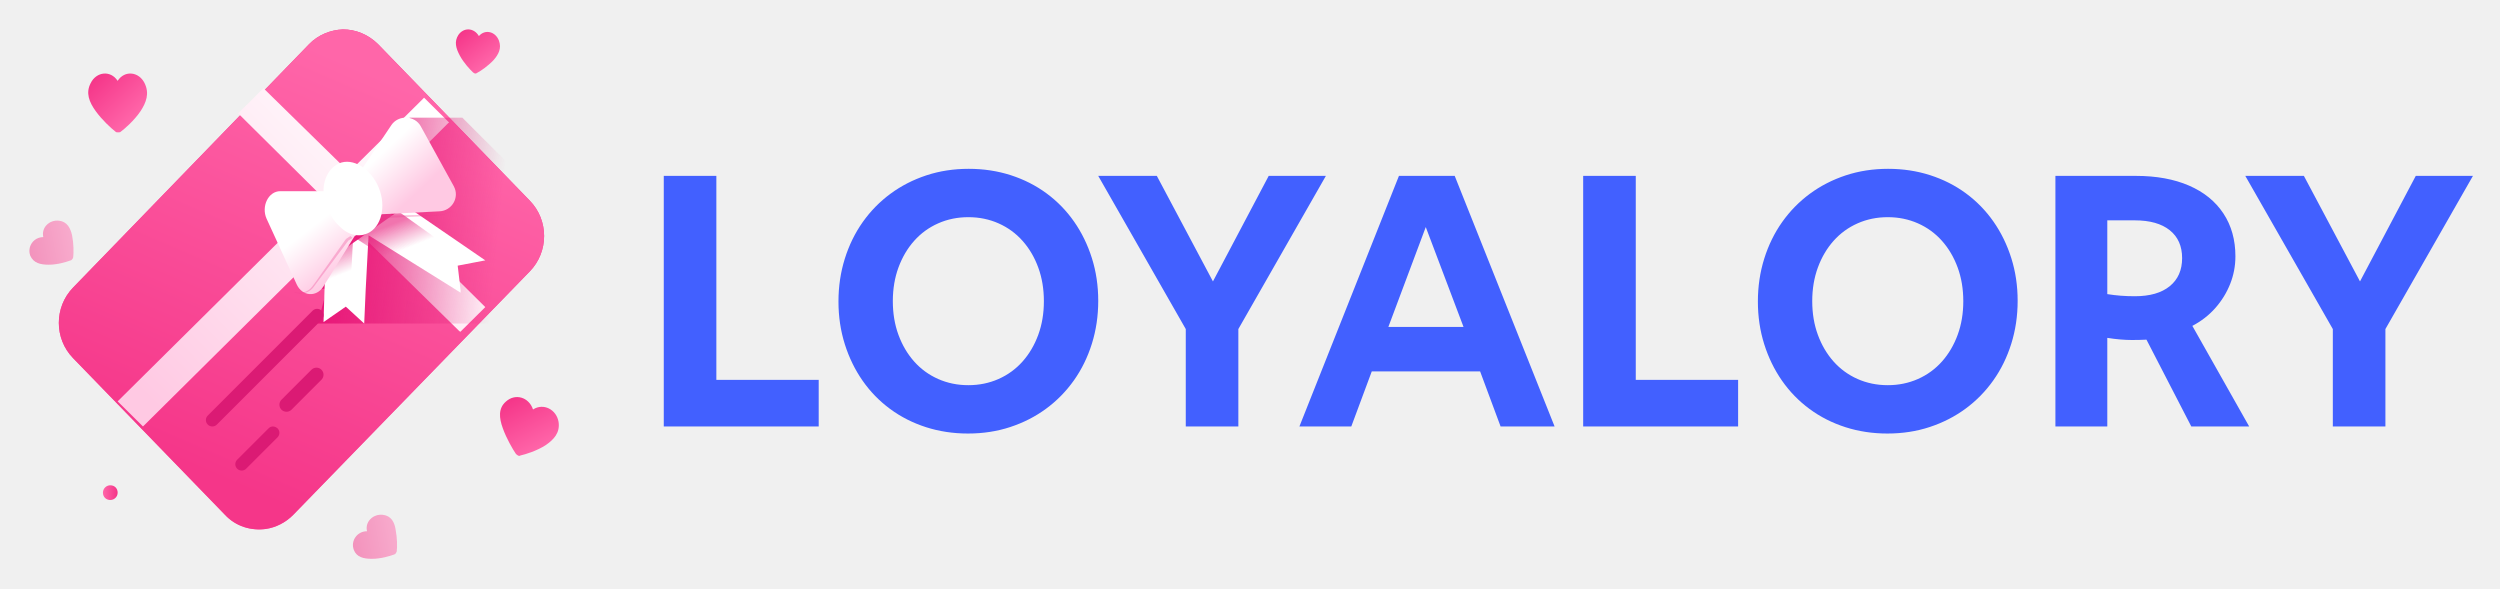
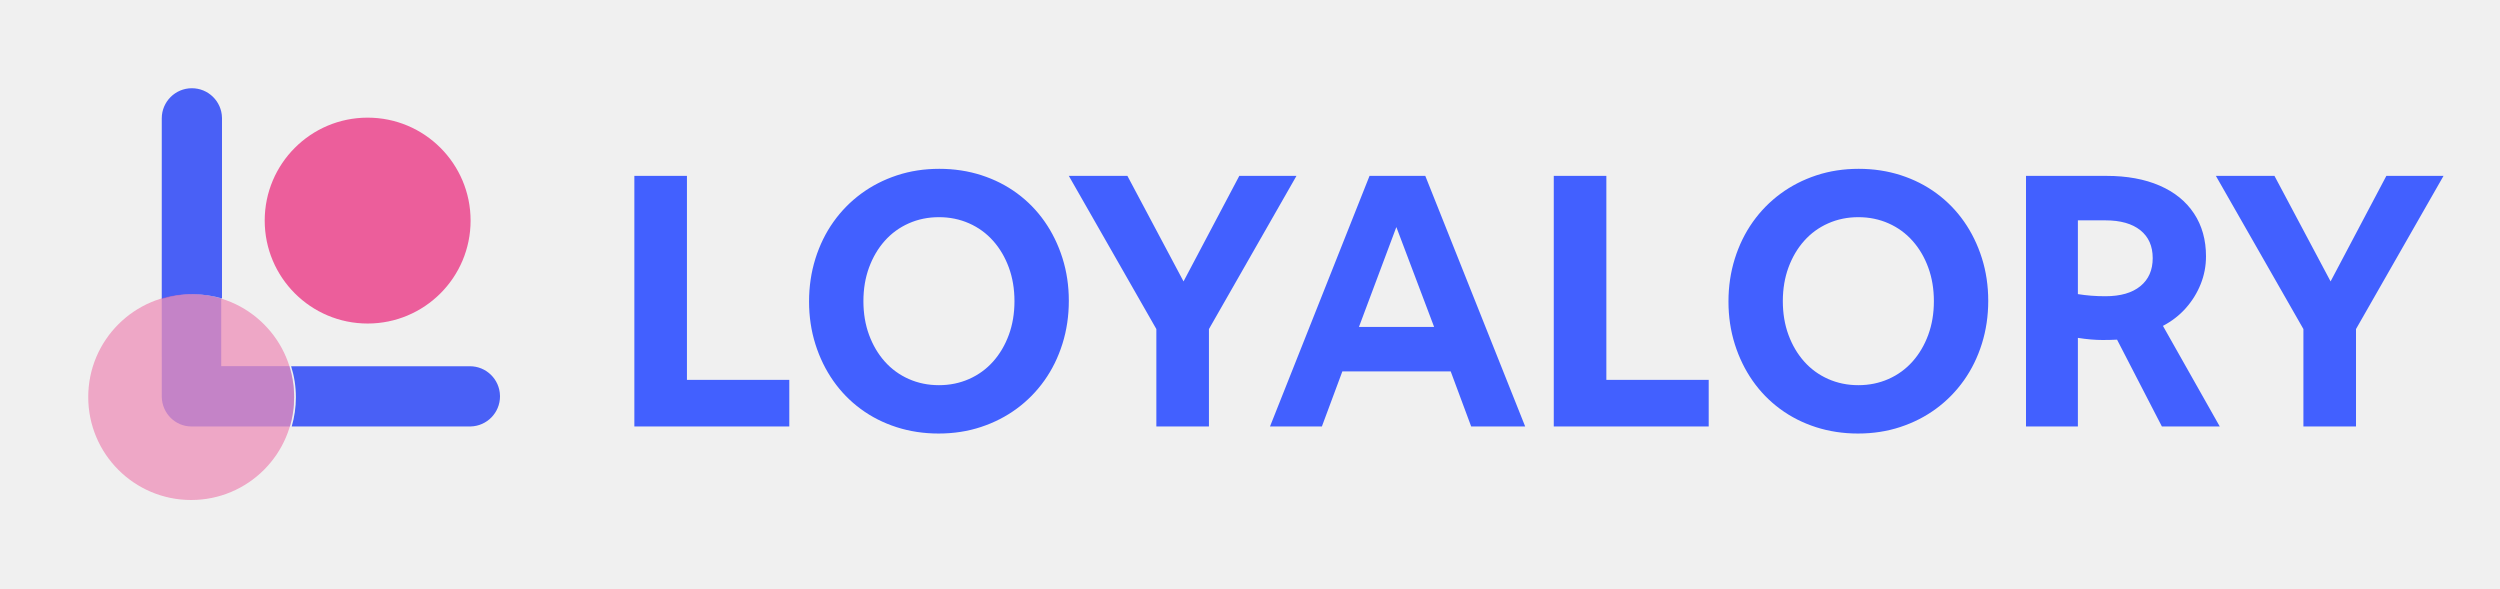
<svg xmlns="http://www.w3.org/2000/svg" width="170px" height="40px" viewBox="0 0 170 40" version="1.1">
-   <defs>
-     <linearGradient x1="0.798%" y1="51.176%" x2="94.206%" y2="51.176%" id="linearGradient-1">
-       <stop stop-color="#FF66A9" offset="0%" />
-       <stop stop-color="#F53689" offset="100%" />
-     </linearGradient>
-     <linearGradient x1="42.618%" y1="99.408%" x2="57.123%" y2="2.953%" id="linearGradient-2">
-       <stop stop-color="#FF66A9" offset="0%" />
-       <stop stop-color="#F53689" offset="100%" />
-     </linearGradient>
-     <linearGradient x1="65.037%" y1="8.826%" x2="31.223%" y2="89.21%" id="linearGradient-3">
-       <stop stop-color="#FF66A9" offset="0%" />
-       <stop stop-color="#F53689" offset="100%" />
-     </linearGradient>
-     <linearGradient x1="6.992%" y1="92.267%" x2="90.582%" y2="16.709%" id="linearGradient-4">
-       <stop stop-color="#FFC9E3" offset="1.132%" />
-       <stop stop-color="#FFFFFF" offset="100%" />
-     </linearGradient>
-     <linearGradient x1="13.439%" y1="48.199%" x2="77.508%" y2="53.316%" id="linearGradient-5">
-       <stop stop-color="#E81778" offset="0%" />
-       <stop stop-color="#E01F79" stop-opacity="0" offset="100%" />
-     </linearGradient>
-     <linearGradient x1="32.043%" y1="34.744%" x2="48.384%" y2="57.134%" id="linearGradient-6">
-       <stop stop-color="#E81778" offset="0%" />
-       <stop stop-color="#E01F79" stop-opacity="0" offset="100%" />
-     </linearGradient>
-     <linearGradient x1="78.419%" y1="76.521%" x2="45.787%" y2="34.686%" id="linearGradient-7">
-       <stop stop-color="#FFC9E3" offset="1.132%" />
-       <stop stop-color="#FFFFFF" offset="100%" />
-     </linearGradient>
-     <linearGradient x1="59.91%" y1="75.979%" x2="24.272%" y2="37.951%" id="linearGradient-8">
-       <stop stop-color="#FFC9E3" offset="1.132%" />
-       <stop stop-color="#FFFFFF" offset="100%" />
-     </linearGradient>
-     <linearGradient x1="84.072%" y1="71.616%" x2="15.99%" y2="2.27%" id="linearGradient-9">
-       <stop stop-color="#FF66A9" offset="0%" />
-       <stop stop-color="#F53689" offset="100%" />
-     </linearGradient>
-     <linearGradient x1="71.783%" y1="86.124%" x2="26.288%" y2="-0.527%" id="linearGradient-10">
-       <stop stop-color="#FF66A9" offset="0%" />
-       <stop stop-color="#F53689" offset="100%" />
-     </linearGradient>
-     <linearGradient x1="100.908%" y1="41.368%" x2="0.699%" y2="59.926%" id="linearGradient-11">
-       <stop stop-color="#FF66A9" offset="0%" />
-       <stop stop-color="#F53689" offset="100%" />
-     </linearGradient>
-     <linearGradient x1="99.443%" y1="41.637%" x2="0.483%" y2="60.195%" id="linearGradient-12">
-       <stop stop-color="#FF66A9" offset="0%" />
-       <stop stop-color="#F53689" offset="100%" />
-     </linearGradient>
-     <linearGradient x1="79.893%" y1="76.325%" x2="18.672%" y2="-0.087%" id="linearGradient-13">
-       <stop stop-color="#FF66A9" offset="0%" />
-       <stop stop-color="#F53689" offset="100%" />
-     </linearGradient>
-   </defs>
  <g id="Logo" stroke="none" stroke-width="1" fill="none" fill-rule="evenodd">
-     <g id="50" transform="translate(2, 2)" fill-rule="nonzero">
-       <path d="M5.5,32 C5.763,32 6,31.788 6,31.5 C6,31.212 5.79,31 5.5,31 C5.237,31 5,31.212 5,31.5 C5,31.815 5.237,32 5.5,32 Z" id="Path" fill="url(#linearGradient-1)" />
-       <path d="M23.709,1.004 L34.029,11.648 C35.324,12.981 35.324,15.115 34.029,16.452 L17.95,33 C17.432,33.534 16.753,33.87 16.074,33.97 C15.071,34.101 14.035,33.802 13.291,33 L2.971,22.356 C1.676,21.023 1.676,18.889 2.971,17.553 L19.017,1.004 C19.632,0.369 20.474,0.034 21.315,0 C22.188,0 23.029,0.336 23.709,1.004 Z" id="Path" fill="url(#linearGradient-2)" />
-       <path d="M23.709,1.004 L34.029,11.648 C35.324,12.981 35.324,15.115 34.029,16.452 L17.95,33 C17.432,33.534 16.753,33.87 16.074,33.97 C15.071,34.101 14.035,33.802 13.291,33 L2.971,22.356 C1.676,21.023 1.676,18.889 2.971,17.553 L19.017,1.004 C19.632,0.369 20.474,0.034 21.315,0 C22.188,0 23.029,0.336 23.709,1.004 Z" id="Path" fill="url(#linearGradient-3)" />
-       <path d="M26.839,4.645 L28.529,6.32 C28.529,6.353 28.497,6.353 28.464,6.385 L23.425,11.411 L29.342,17.24 L30.935,18.818 C30.968,18.851 30.968,18.851 31,18.883 L29.309,20.558 C29.277,20.558 29.277,20.526 29.244,20.526 L23.327,14.729 L21.702,13.147 L7.723,27 L6,25.292 L19.979,11.443 L14.193,5.708 L15.915,4 L21.735,9.703 L26.806,4.677 C26.774,4.677 26.806,4.677 26.839,4.645 Z" id="Path" fill="url(#linearGradient-4)" />
-       <path d="M34.949,16.588 L31.531,20 L19.604,20 L20.232,17.632 L18.418,17.632 L18,14.811 L22.29,12.583 L26.091,7.531 L25.847,6 L29.439,6 L34.984,11.539 C36.344,12.965 36.344,15.193 34.949,16.588 Z" id="Path" fill="url(#linearGradient-5)" />
-       <polygon id="Path" fill="#FFFFFF" points="31 15.705 29.123 16.064 29.32 17.737 29.32 17.902 29.057 17.737 23.063 13.999 22.865 17.737 22.766 20 21.515 18.852 20 19.901 20.066 17.737 20.132 15.837 25.599 12" />
-       <path d="M19.255,19.129 L12.129,26.257 C11.957,26.425 11.957,26.701 12.129,26.874 C12.3,27.042 12.574,27.042 12.745,26.874 L19.872,19.746 C20.043,19.574 20.043,19.302 19.872,19.129 C19.7,18.957 19.426,18.957 19.255,19.129 Z" id="Path" fill="#DB1A74" />
-       <path d="M19.179,23.142 L17.141,25.181 C16.953,25.367 16.953,25.671 17.141,25.861 C17.331,26.046 17.632,26.046 17.821,25.861 L19.859,23.822 C20.047,23.632 20.047,23.332 19.859,23.142 C19.67,22.953 19.368,22.953 19.179,23.142 Z" id="Path" fill="#DB1A74" />
-       <polygon id="Path" fill="url(#linearGradient-6)" opacity="0.6" points="30 15.875 28.112 16.251 28.31 18 28.045 18 22.015 14.091 21.816 18 19 18 19.066 16.013 24.566 12" />
-       <path d="M16.263,27.128 L14.127,29.262 C13.958,29.432 13.958,29.702 14.127,29.872 C14.297,30.043 14.568,30.043 14.737,29.872 L16.873,27.738 C17.042,27.568 17.042,27.298 16.873,27.128 C16.67,26.957 16.432,26.957 16.263,27.128 Z" id="Path" fill="#DB1A74" />
-       <path d="M19.516,11 L21.445,11 L23,13.35 L22.098,14.08 L19.983,17.493 C19.516,18.227 18.552,18.153 18.179,17.345 L16.126,12.87 C15.753,12.029 16.25,11 17.059,11 L17.184,11" id="Path" fill="url(#linearGradient-7)" />
-       <path d="M22.883,13 L23.97,12.568 L27.877,12.37 C28.726,12.336 29.269,11.434 28.862,10.67 L26.62,6.602 C26.212,5.834 25.091,5.801 24.616,6.502 L22,10.401 L22.883,13 Z" id="Path" fill="url(#linearGradient-8)" />
-       <g id="Group" opacity="0.3" transform="translate(18, 14)" fill="#EC3A8D">
-         <path d="M3.966,0.18 L3.663,0.38 L3.696,0.346 L2.079,2.51 C1.81,2.88 1.54,3.216 1.27,3.59 C0.967,3.926 0.462,4.062 0.023,3.892 L0.023,3.858 C0.462,3.994 0.933,3.858 1.203,3.522 C1.472,3.182 1.708,2.812 1.978,2.442 L3.528,0.248 L3.831,0.044 L3.966,0.18 Z" id="Path" />
+     <path d="M53.672,29 L53.672,25.832 L46.712,25.832 L46.712,11.96 L43.136,11.96 L43.136,29 L53.672,29 Z M63.824,29.48 C64.848,29.48 65.808,29.332 66.704,29.036 C67.6,28.74 68.412,28.324 69.14,27.788 C69.868,27.252 70.496,26.612 71.024,25.868 C71.552,25.124 71.96,24.292 72.248,23.372 C72.536,22.452 72.68,21.48 72.68,20.456 C72.68,19.432 72.536,18.464 72.248,17.552 C71.96,16.64 71.556,15.812 71.036,15.068 C70.516,14.324 69.892,13.684 69.164,13.148 C68.436,12.612 67.624,12.2 66.728,11.912 C65.832,11.624 64.88,11.48 63.872,11.48 C62.848,11.48 61.888,11.628 60.992,11.924 C60.096,12.22 59.284,12.636 58.556,13.172 C57.828,13.708 57.2,14.348 56.672,15.092 C56.144,15.836 55.736,16.668 55.448,17.588 C55.16,18.508 55.016,19.48 55.016,20.504 C55.016,21.528 55.16,22.496 55.448,23.408 C55.736,24.32 56.14,25.148 56.66,25.892 C57.18,26.636 57.804,27.276 58.532,27.812 C59.26,28.348 60.072,28.76 60.968,29.048 C61.864,29.336 62.816,29.48 63.824,29.48 Z M63.848,26.192 C63.112,26.192 62.428,26.052 61.796,25.772 C61.164,25.492 60.62,25.096 60.164,24.584 C59.708,24.072 59.352,23.468 59.096,22.772 C58.84,22.076 58.712,21.312 58.712,20.48 C58.712,19.648 58.84,18.884 59.096,18.188 C59.352,17.492 59.708,16.888 60.164,16.376 C60.62,15.864 61.164,15.468 61.796,15.188 C62.428,14.908 63.112,14.768 63.848,14.768 C64.584,14.768 65.268,14.908 65.9,15.188 C66.532,15.468 67.076,15.864 67.532,16.376 C67.988,16.888 68.344,17.492 68.6,18.188 C68.856,18.884 68.984,19.648 68.984,20.48 C68.984,21.312 68.856,22.076 68.6,22.772 C68.344,23.468 67.988,24.072 67.532,24.584 C67.076,25.096 66.532,25.492 65.9,25.772 C65.268,26.052 64.584,26.192 63.848,26.192 Z M82.208,29 L82.208,22.376 L88.16,11.96 L84.272,11.96 L80.48,19.136 L76.664,11.96 L72.68,11.96 L78.632,22.376 L78.632,29 L82.208,29 Z M89.888,29 L91.28,25.256 L98.648,25.256 L100.04,29 L103.712,29 L96.92,11.96 L93.128,11.96 L86.36,29 L89.888,29 Z M97.52,22.232 L92.408,22.232 L94.952,15.44 L97.52,22.232 Z M116.192,29 L116.192,25.832 L109.232,25.832 L109.232,11.96 L105.656,11.96 L105.656,29 L116.192,29 Z M126.344,29.48 C127.368,29.48 128.328,29.332 129.224,29.036 C130.12,28.74 130.932,28.324 131.66,27.788 C132.388,27.252 133.016,26.612 133.544,25.868 C134.072,25.124 134.48,24.292 134.768,23.372 C135.056,22.452 135.2,21.48 135.2,20.456 C135.2,19.432 135.056,18.464 134.768,17.552 C134.48,16.64 134.076,15.812 133.556,15.068 C133.036,14.324 132.412,13.684 131.684,13.148 C130.956,12.612 130.144,12.2 129.248,11.912 C128.352,11.624 127.4,11.48 126.392,11.48 C125.368,11.48 124.408,11.628 123.512,11.924 C122.616,12.22 121.804,12.636 121.076,13.172 C120.348,13.708 119.72,14.348 119.192,15.092 C118.664,15.836 118.256,16.668 117.968,17.588 C117.68,18.508 117.536,19.48 117.536,20.504 C117.536,21.528 117.68,22.496 117.968,23.408 C118.256,24.32 118.66,25.148 119.18,25.892 C119.7,26.636 120.324,27.276 121.052,27.812 C121.78,28.348 122.592,28.76 123.488,29.048 C124.384,29.336 125.336,29.48 126.344,29.48 Z M126.368,26.192 C125.632,26.192 124.948,26.052 124.316,25.772 C123.684,25.492 123.14,25.096 122.684,24.584 C122.228,24.072 121.872,23.468 121.616,22.772 C121.36,22.076 121.232,21.312 121.232,20.48 C121.232,19.648 121.36,18.884 121.616,18.188 C121.872,17.492 122.228,16.888 122.684,16.376 C123.14,15.864 123.684,15.468 124.316,15.188 C124.948,14.908 125.632,14.768 126.368,14.768 C127.104,14.768 127.788,14.908 128.42,15.188 C129.052,15.468 129.596,15.864 130.052,16.376 C130.508,16.888 130.864,17.492 131.12,18.188 C131.376,18.884 131.504,19.648 131.504,20.48 C131.504,21.312 131.376,22.076 131.12,22.772 C130.864,23.468 130.508,24.072 130.052,24.584 C129.596,25.096 129.052,25.492 128.42,25.772 C127.788,26.052 127.104,26.192 126.368,26.192 Z M141.296,29 L141.296,22.976 C141.904,23.072 142.464,23.12 142.976,23.12 C143.328,23.12 143.656,23.112 143.96,23.096 L143.96,23.096 L147.008,29 L150.944,29 L147.08,22.16 C147.688,21.84 148.208,21.436 148.64,20.948 C149.072,20.46 149.408,19.916 149.648,19.316 C149.888,18.716 150.008,18.088 150.008,17.432 C150.008,16.312 149.736,15.34 149.192,14.516 C148.648,13.692 147.868,13.06 146.852,12.62 C145.836,12.18 144.632,11.96 143.24,11.96 L143.24,11.96 L137.768,11.96 L137.768,29 L141.296,29 Z M143.168,20.144 C142.832,20.144 142.512,20.132 142.208,20.108 C141.904,20.084 141.6,20.048 141.296,20 L141.296,20 L141.296,14.984 L143.168,14.984 C144.192,14.984 144.984,15.208 145.544,15.656 C146.104,16.104 146.384,16.736 146.384,17.552 C146.384,18.368 146.104,19.004 145.544,19.46 C144.984,19.916 144.192,20.144 143.168,20.144 Z M160.208,29 L160.208,22.376 L166.16,11.96 L162.272,11.96 L158.48,19.136 L154.664,11.96 L150.68,11.96 L156.632,22.376 L156.632,29 L160.208,29 Z" id="LOYALORY" fill="#4260FF" fill-rule="nonzero" />
+     <g id="Group" transform="translate(6, 6)">
+       <g id="Group-3" transform="translate(5, 0)" fill="#4960F6" fill-rule="nonzero">
+         <path d="M8.797,18.905 L20.952,18.904 C22.067,18.904 22.974,19.795 22.999,20.904 L23,20.952 C23,22.067 22.109,22.974 21,22.999 L20.952,23 L8.836,23.001 C9.021,22.372 9.121,21.706 9.121,21.017 C9.121,20.281 9.007,19.571 8.797,18.905 Z M2.048,0 C3.163,0 4.07,0.891 4.095,2 L4.096,2.048 L4.096,14.296 C3.468,14.111 2.803,14.011 2.115,14.011 C1.378,14.011 0.667,14.125 -0.001,14.337 L3.60600438e-13,2.048 C3.60600438e-13,0.917 0.917,0 2.048,0 Z" id="Combined-Shape" />
      </g>
-       <g id="Group" opacity="0.3" transform="translate(23, 12)" fill="#EC3A8D">
-         <path d="M0.048,0.85 L0.665,0.668 L3.496,0.618 L4.911,0.592 C5.382,0.566 5.818,0.332 5.963,0.023 C5.818,0.332 5.382,0.592 4.911,0.644 L3.496,0.72 L0.665,0.85 L0.701,0.85 L0.121,0.98 L0.048,0.85 Z" id="Path" />
+       <g id="Group-2" transform="translate(5, 14)" fill="#4960F6" fill-rule="nonzero" opacity="0.5">
+         <path d="M2.087,0 C2.766,0 3.422,0.099 4.042,0.284 L4.042,4.899 L8.68,4.899 C8.888,5.566 9,6.277 9,7.015 C9,7.705 8.902,8.371 8.719,9.001 L2.021,9 C0.921,9 0.026,8.108 0.001,6.998 L-9.66701334e-05,0.325 C0.658,0.114 1.36,0 2.087,0 Z" id="Combined-Shape" />
      </g>
-       <path d="M20.181,11.92 C19.757,10.833 20.111,9.667 20.888,9.198 C21.771,8.654 23.008,9.276 23.644,10.52 C24.28,11.768 24.033,13.243 23.149,13.786 C22.513,14.178 21.701,14.021 21.1,13.399 C20.641,12.973 20.464,12.621 20.181,11.92 Z" id="Path" fill="#FFFFFF" />
-       <path d="M7.833,3.658 C7.453,2.874 6.483,2.754 5.999,3.497 C5.514,2.754 4.545,2.874 4.164,3.658 C3.818,4.318 4.06,4.937 4.51,5.56 C4.96,6.178 5.549,6.714 5.86,6.958 C5.895,7 5.964,7 6.034,7 C6.103,7 6.172,7 6.207,6.958 C6.483,6.755 7.106,6.22 7.557,5.56 C7.937,4.978 8.179,4.36 7.833,3.658 Z" id="Path" fill="url(#linearGradient-9)" />
-       <path d="M35.984,26.695 C35.842,25.845 34.955,25.384 34.246,25.845 C33.962,25 33.04,24.729 32.401,25.307 C31.869,25.772 31.94,26.427 32.189,27.117 C32.437,27.811 32.863,28.544 33.075,28.855 C33.111,28.893 33.146,28.932 33.217,28.971 C33.288,29.01 33.324,29.01 33.395,28.971 C33.749,28.893 34.494,28.661 35.097,28.277 C35.665,27.889 36.09,27.428 35.984,26.695 Z" id="Path" fill="url(#linearGradient-10)" />
-       <path d="M24.042,33.007 C23.368,32.934 22.807,33.475 22.957,34.124 C22.283,34.124 21.834,34.774 22.058,35.387 C22.245,35.891 22.732,36 23.294,36 C23.892,36 24.491,35.818 24.791,35.71 C24.828,35.71 24.865,35.677 24.903,35.641 C24.94,35.605 24.94,35.568 24.978,35.496 C25.015,35.205 25.015,34.592 24.903,34.015 C24.828,33.511 24.603,33.079 24.042,33.007 Z" id="Path" fill="url(#linearGradient-11)" opacity="0.5" />
-       <path d="M2.017,13.007 C1.351,12.934 0.797,13.475 0.945,14.124 C0.279,14.124 -0.164,14.774 0.058,15.387 C0.279,15.891 0.76,16 1.315,16 C1.906,16 2.497,15.818 2.793,15.71 C2.83,15.71 2.867,15.673 2.904,15.637 C2.941,15.601 2.978,15.528 2.978,15.492 C3.015,15.205 3.015,14.592 2.904,14.015 C2.793,13.511 2.571,13.075 2.017,13.007 Z" id="Path" fill="url(#linearGradient-12)" opacity="0.5" />
-       <path d="M31.926,0.759 C31.694,0.151 30.997,-0.041 30.565,0.452 C30.233,-0.117 29.536,-0.156 29.17,0.376 C28.872,0.835 29.004,1.29 29.27,1.784 C29.536,2.277 29.967,2.736 30.167,2.923 C30.2,2.962 30.233,2.962 30.299,3 C30.332,3 30.399,3 30.432,2.962 C30.665,2.847 31.163,2.507 31.561,2.09 C31.893,1.707 32.125,1.29 31.926,0.759 Z" id="Path" fill="url(#linearGradient-13)" />
+       <circle id="Oval" fill="#EC5E9B" opacity="0.5" cx="7" cy="21" r="7" />
+       <circle id="Oval" fill="#EC5E9B" cx="19" cy="9" r="7" />
    </g>
-     <path d="M55.672,29 L55.672,25.832 L48.712,25.832 L48.712,11.96 L45.136,11.96 L45.136,29 L55.672,29 Z M65.824,29.48 C66.848,29.48 67.808,29.332 68.704,29.036 C69.6,28.74 70.412,28.324 71.14,27.788 C71.868,27.252 72.496,26.612 73.024,25.868 C73.552,25.124 73.96,24.292 74.248,23.372 C74.536,22.452 74.68,21.48 74.68,20.456 C74.68,19.432 74.536,18.464 74.248,17.552 C73.96,16.64 73.556,15.812 73.036,15.068 C72.516,14.324 71.892,13.684 71.164,13.148 C70.436,12.612 69.624,12.2 68.728,11.912 C67.832,11.624 66.88,11.48 65.872,11.48 C64.848,11.48 63.888,11.628 62.992,11.924 C62.096,12.22 61.284,12.636 60.556,13.172 C59.828,13.708 59.2,14.348 58.672,15.092 C58.144,15.836 57.736,16.668 57.448,17.588 C57.16,18.508 57.016,19.48 57.016,20.504 C57.016,21.528 57.16,22.496 57.448,23.408 C57.736,24.32 58.14,25.148 58.66,25.892 C59.18,26.636 59.804,27.276 60.532,27.812 C61.26,28.348 62.072,28.76 62.968,29.048 C63.864,29.336 64.816,29.48 65.824,29.48 Z M65.848,26.192 C65.112,26.192 64.428,26.052 63.796,25.772 C63.164,25.492 62.62,25.096 62.164,24.584 C61.708,24.072 61.352,23.468 61.096,22.772 C60.84,22.076 60.712,21.312 60.712,20.48 C60.712,19.648 60.84,18.884 61.096,18.188 C61.352,17.492 61.708,16.888 62.164,16.376 C62.62,15.864 63.164,15.468 63.796,15.188 C64.428,14.908 65.112,14.768 65.848,14.768 C66.584,14.768 67.268,14.908 67.9,15.188 C68.532,15.468 69.076,15.864 69.532,16.376 C69.988,16.888 70.344,17.492 70.6,18.188 C70.856,18.884 70.984,19.648 70.984,20.48 C70.984,21.312 70.856,22.076 70.6,22.772 C70.344,23.468 69.988,24.072 69.532,24.584 C69.076,25.096 68.532,25.492 67.9,25.772 C67.268,26.052 66.584,26.192 65.848,26.192 Z M84.208,29 L84.208,22.376 L90.16,11.96 L86.272,11.96 L82.48,19.136 L78.664,11.96 L74.68,11.96 L80.632,22.376 L80.632,29 L84.208,29 Z M91.888,29 L93.28,25.256 L100.648,25.256 L102.04,29 L105.712,29 L98.92,11.96 L95.128,11.96 L88.36,29 L91.888,29 Z M99.52,22.232 L94.408,22.232 L96.952,15.44 L99.52,22.232 Z M118.192,29 L118.192,25.832 L111.232,25.832 L111.232,11.96 L107.656,11.96 L107.656,29 L118.192,29 Z M128.344,29.48 C129.368,29.48 130.328,29.332 131.224,29.036 C132.12,28.74 132.932,28.324 133.66,27.788 C134.388,27.252 135.016,26.612 135.544,25.868 C136.072,25.124 136.48,24.292 136.768,23.372 C137.056,22.452 137.2,21.48 137.2,20.456 C137.2,19.432 137.056,18.464 136.768,17.552 C136.48,16.64 136.076,15.812 135.556,15.068 C135.036,14.324 134.412,13.684 133.684,13.148 C132.956,12.612 132.144,12.2 131.248,11.912 C130.352,11.624 129.4,11.48 128.392,11.48 C127.368,11.48 126.408,11.628 125.512,11.924 C124.616,12.22 123.804,12.636 123.076,13.172 C122.348,13.708 121.72,14.348 121.192,15.092 C120.664,15.836 120.256,16.668 119.968,17.588 C119.68,18.508 119.536,19.48 119.536,20.504 C119.536,21.528 119.68,22.496 119.968,23.408 C120.256,24.32 120.66,25.148 121.18,25.892 C121.7,26.636 122.324,27.276 123.052,27.812 C123.78,28.348 124.592,28.76 125.488,29.048 C126.384,29.336 127.336,29.48 128.344,29.48 Z M128.368,26.192 C127.632,26.192 126.948,26.052 126.316,25.772 C125.684,25.492 125.14,25.096 124.684,24.584 C124.228,24.072 123.872,23.468 123.616,22.772 C123.36,22.076 123.232,21.312 123.232,20.48 C123.232,19.648 123.36,18.884 123.616,18.188 C123.872,17.492 124.228,16.888 124.684,16.376 C125.14,15.864 125.684,15.468 126.316,15.188 C126.948,14.908 127.632,14.768 128.368,14.768 C129.104,14.768 129.788,14.908 130.42,15.188 C131.052,15.468 131.596,15.864 132.052,16.376 C132.508,16.888 132.864,17.492 133.12,18.188 C133.376,18.884 133.504,19.648 133.504,20.48 C133.504,21.312 133.376,22.076 133.12,22.772 C132.864,23.468 132.508,24.072 132.052,24.584 C131.596,25.096 131.052,25.492 130.42,25.772 C129.788,26.052 129.104,26.192 128.368,26.192 Z M143.296,29 L143.296,22.976 C143.904,23.072 144.464,23.12 144.976,23.12 C145.328,23.12 145.656,23.112 145.96,23.096 L145.96,23.096 L149.008,29 L152.944,29 L149.08,22.16 C149.688,21.84 150.208,21.436 150.64,20.948 C151.072,20.46 151.408,19.916 151.648,19.316 C151.888,18.716 152.008,18.088 152.008,17.432 C152.008,16.312 151.736,15.34 151.192,14.516 C150.648,13.692 149.868,13.06 148.852,12.62 C147.836,12.18 146.632,11.96 145.24,11.96 L145.24,11.96 L139.768,11.96 L139.768,29 L143.296,29 Z M145.168,20.144 C144.832,20.144 144.512,20.132 144.208,20.108 C143.904,20.084 143.6,20.048 143.296,20 L143.296,20 L143.296,14.984 L145.168,14.984 C146.192,14.984 146.984,15.208 147.544,15.656 C148.104,16.104 148.384,16.736 148.384,17.552 C148.384,18.368 148.104,19.004 147.544,19.46 C146.984,19.916 146.192,20.144 145.168,20.144 Z M162.208,29 L162.208,22.376 L168.16,11.96 L164.272,11.96 L160.48,19.136 L156.664,11.96 L152.68,11.96 L158.632,22.376 L158.632,29 L162.208,29 Z" id="LOYALORY" fill="#4260FF" fill-rule="nonzero" />
  </g>
</svg>
